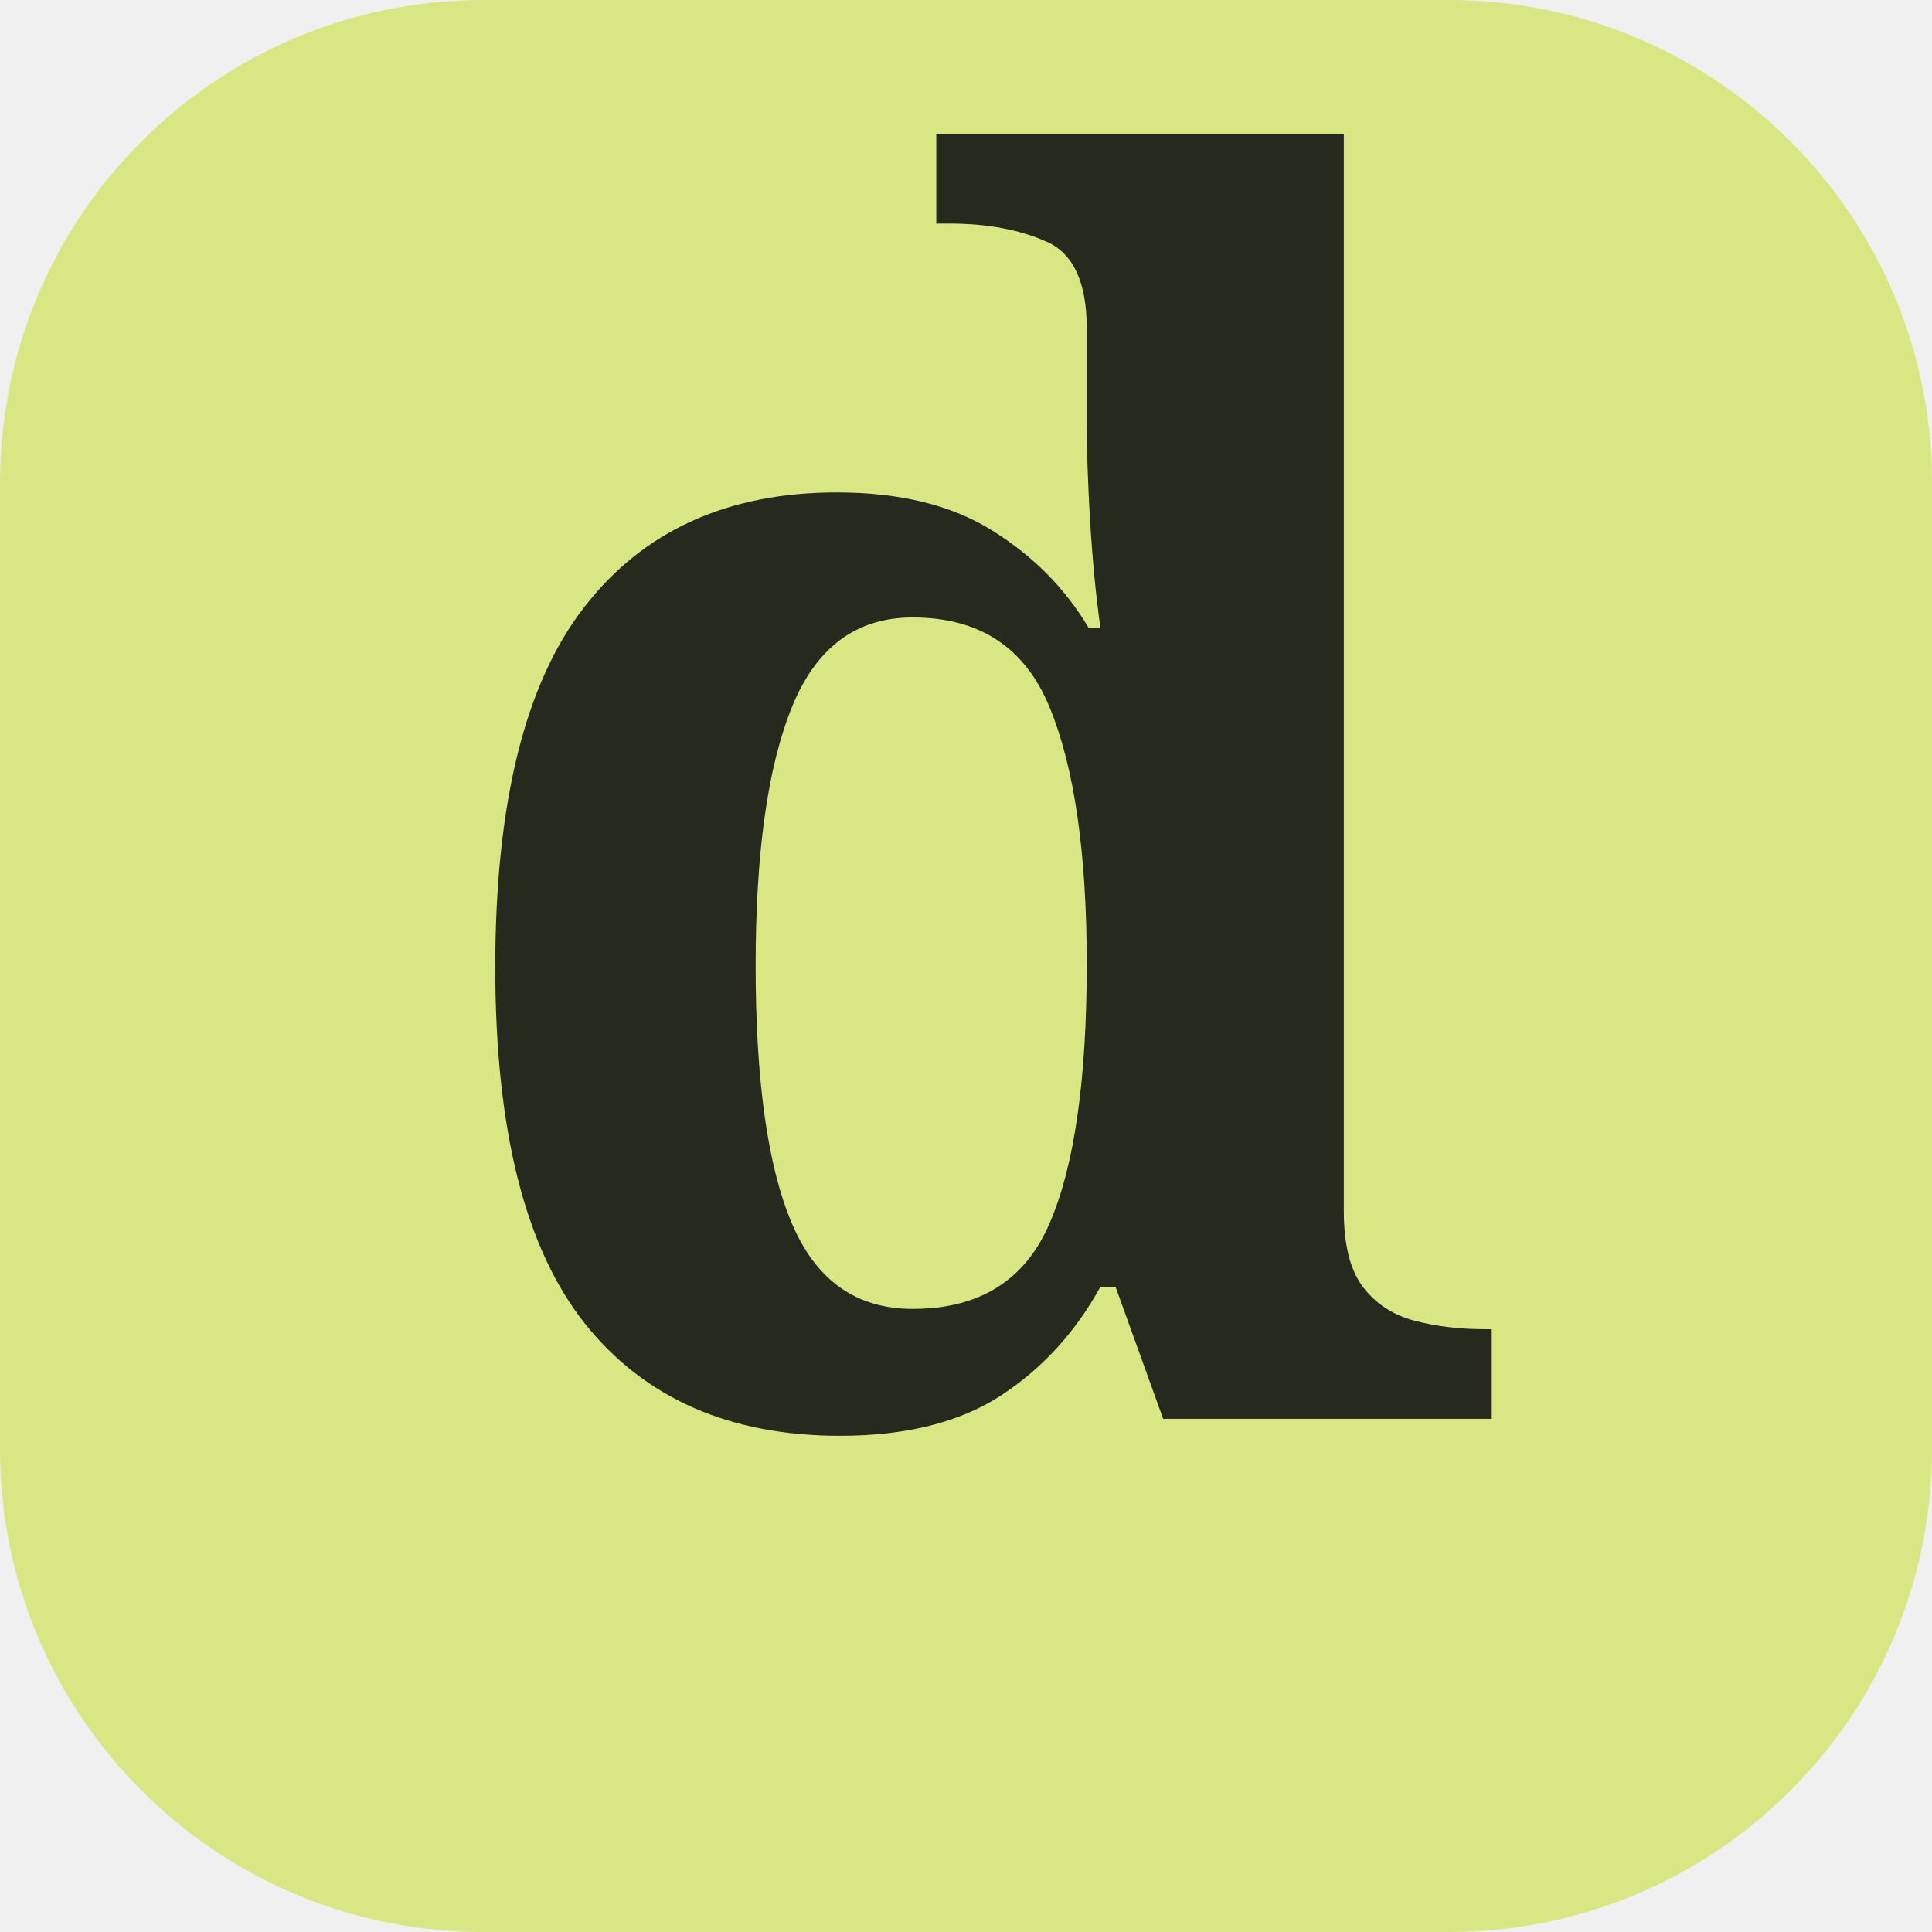
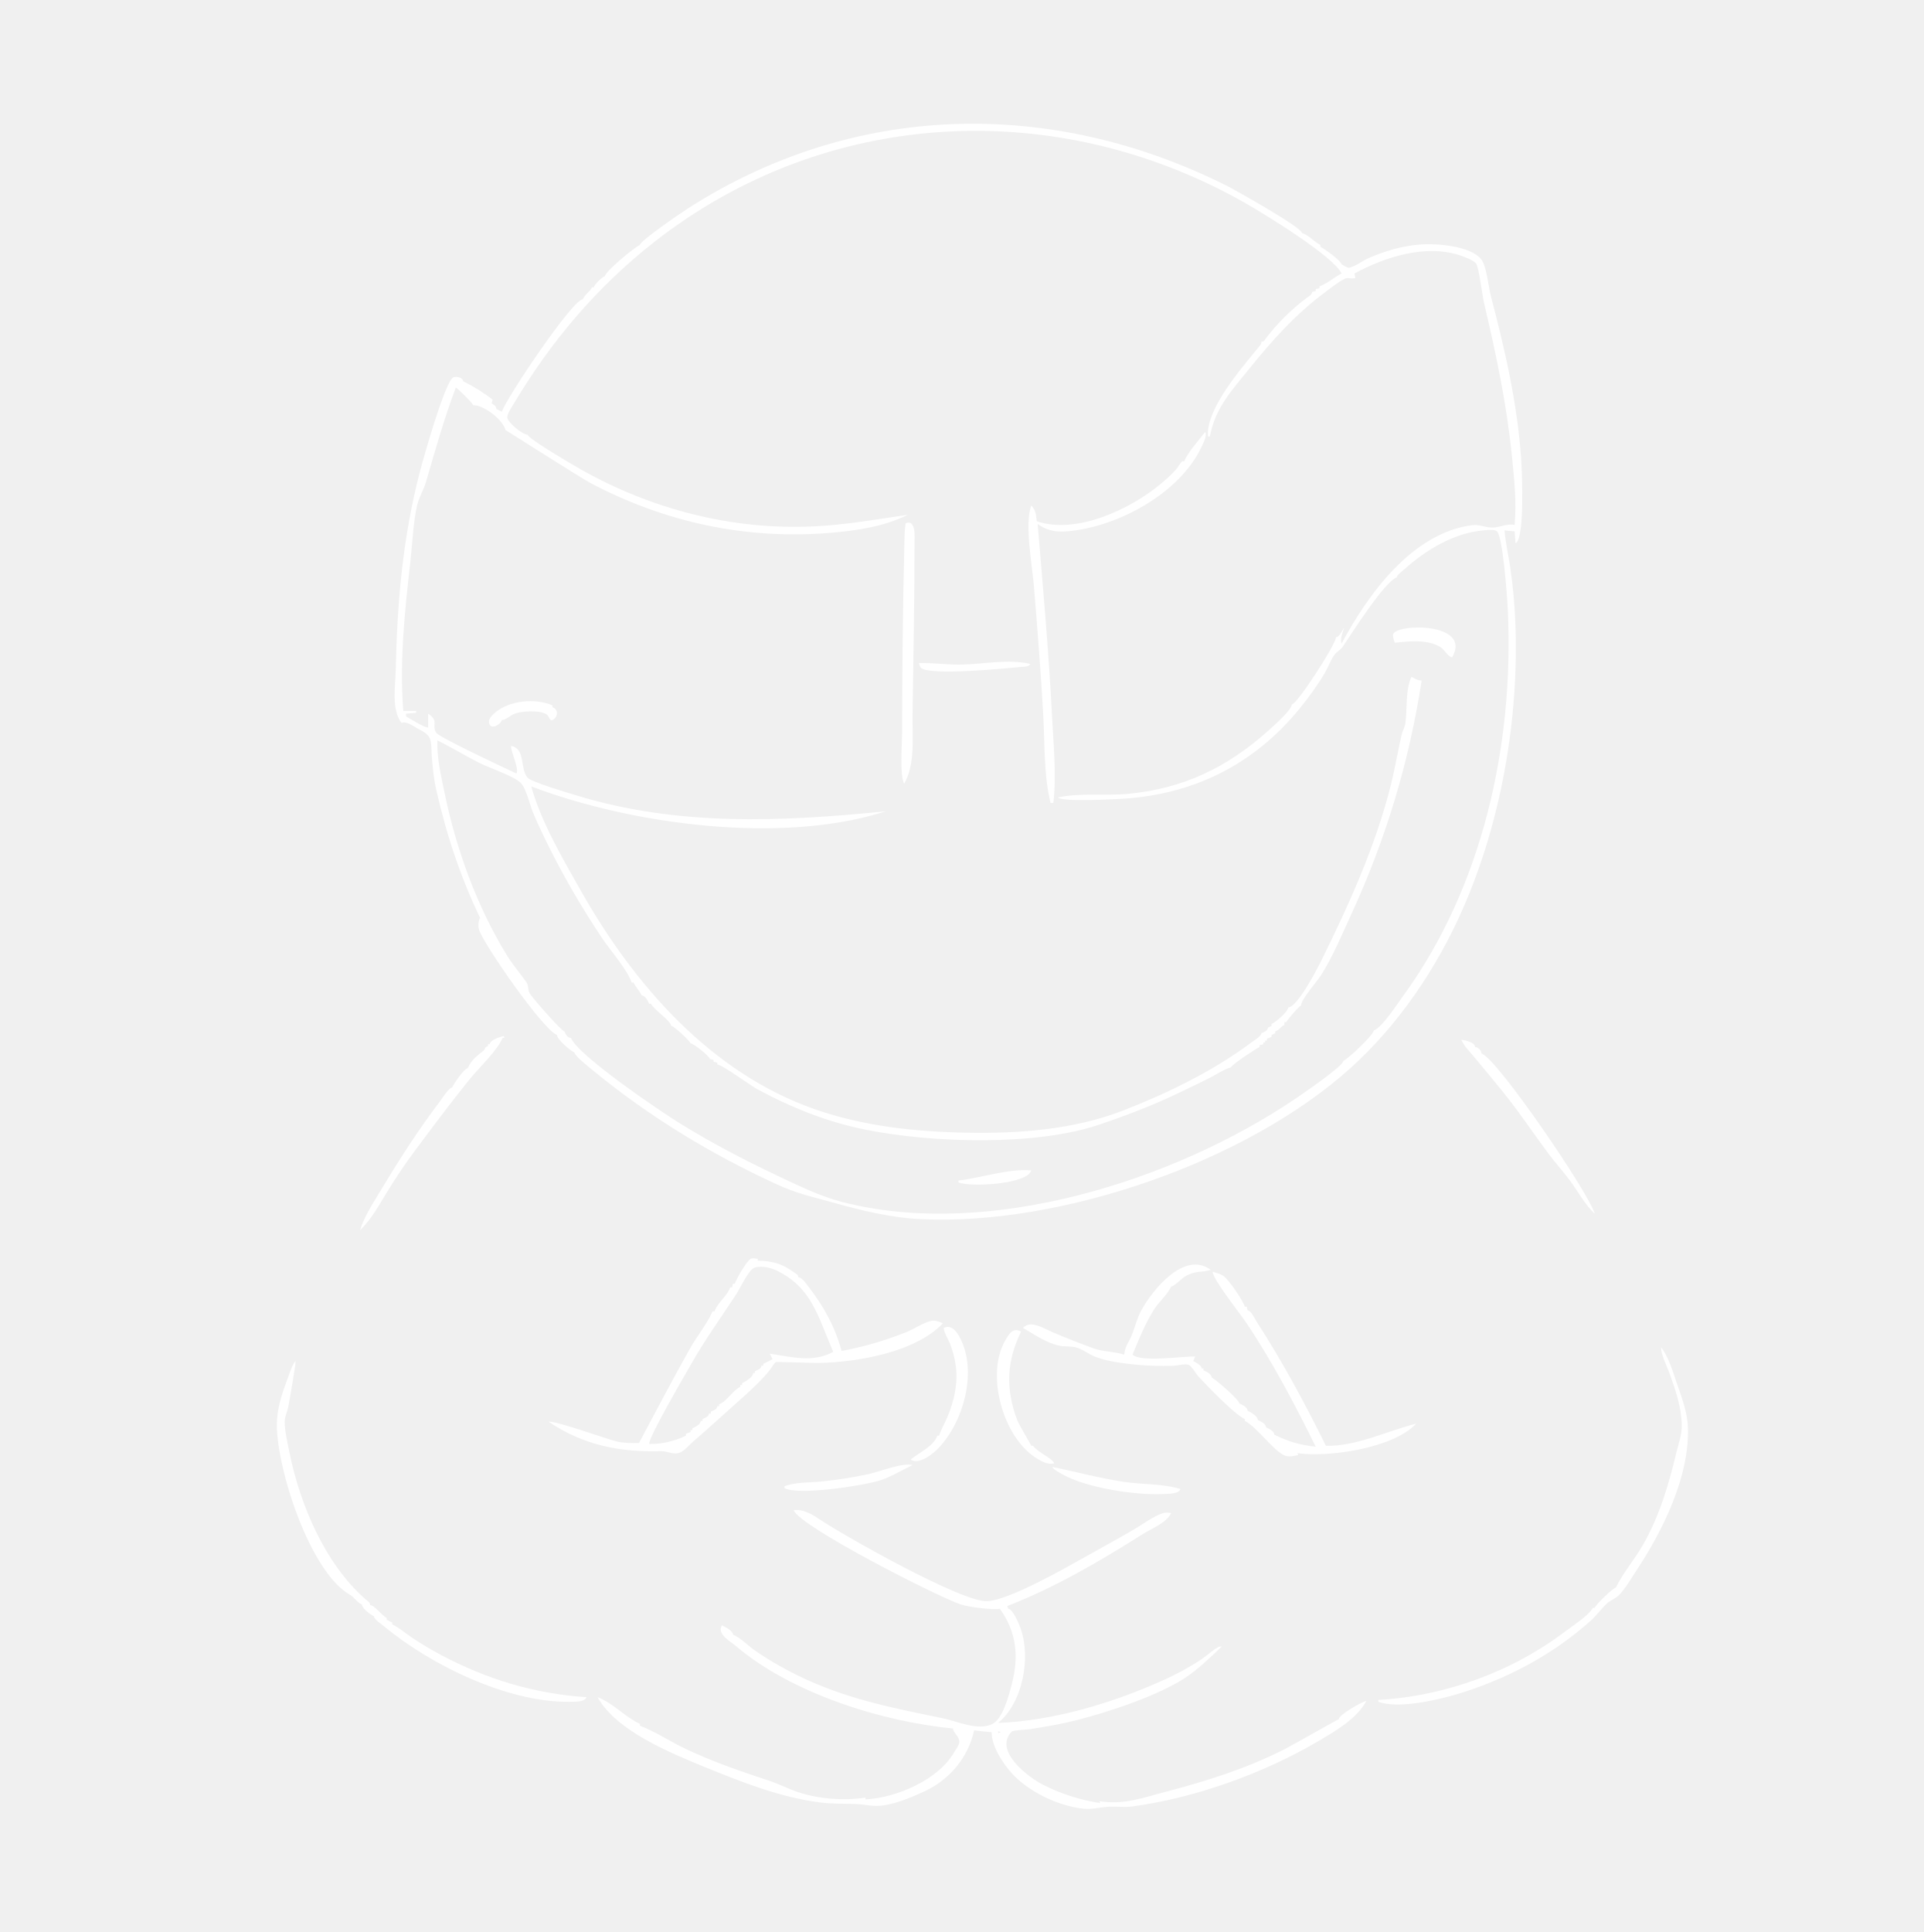
- <svg xmlns="http://www.w3.org/2000/svg" viewBox="0 0 64 64">
-   <rect width="64" height="64" rx="16" fill="#d8e783" />
-   <text x="32" y="47" text-anchor="middle" font-family="Georgia" font-weight="bold" font-size="56" fill="#26291e">d</text>
+ <svg xmlns="http://www.w3.org/2000/svg" version="1.1" width="2089" height="2098">
+   <g fill="#ffffff">
+     <path d="M522,998c-21.81-45.2-37.21-91.76-48.27-140.65c-2.69-11.89-3.81-24.01-4.81-36.14c-.49-5.91,.08-13.41-1.97-18.99c-1.85-5.06-8.17-8.38-12.66-10.71C448.82,788.68,442,782.88,436,785c-11.06-14.58-6.58-40.05-6.21-57.19c1.58-73.89,7.57-143.69,26.24-215.56C459.77,497.88,483.01,415.51,492,410c3.18-1.95,11,.06,11,4c11.05,5.38,22.35,12.41,32,20c-.33,1.32-.66,2.64-1,4c2.39,1.79,5,2.87,5,6c2,1,4,2,6,3c6.17-16.67,76.95-122,88-122c2.41-5.49,7.48-7.96,10-13c.66,0,1.32,0,2,0c0-2.63,9.65-12,12-12c0-4.86,31.26-30.96,38-34c0-4.4,45.07-35.11,52.19-39.68c180.45-115.78,394.17-120.04,584.3-25.03c10.27,5.13,82.51,45.76,82.51,51.71c7.97,2.62,12.76,9.38,20,13c0,.66,0,1.32,0,2c4.2,1.85,23,15.62,23,19c1.95,.97,6.05,3.97,8.1,3.75c5.34-.6,15.35-7.87,20.83-10.27c18.68-8.18,38.33-13.92,58.77-15.13c17.13-1.02,51.83,1.89,63.74,15.86c6.12,7.19,8.12,30.32,10.66,39.96c15.38,58.52,29.03,117.67,33.04,178.21c.87,13.1,4.06,85.52-6.14,90.62c-.33-4.33-.67-8.67-1-13c-3.67-.33-7.33-.67-11-1c1.15,13.61,4.29,26.97,6.28,40.48c2.98,20.15,4.78,40.46,5.55,60.82c3.92,103.91-15.68,216.31-57.93,311.51c-28.02,63.12-68.73,123.43-120.01,170c-113.08,102.7-314.68,172.09-466.83,165.13c-34.3-1.56-66.4-9.67-99.22-18.82c-21.84-6.09-37.05-9.32-58.18-19.02c-71.72-32.97-137.94-73.13-199-123.17c-3.74-3.07-20.66-16.3-20.66-19.93c-4.51-2-19-14.19-19-19c-16-6.57-78.94-97.66-84.51-113.76c-1.5-4.35-.9-8.94,.51-13.24c.33,.33,.66,.66,1,1ZM962,881c-112.86,36.4-275.74,14.49-385-27c10.63,38.51,34.14,78.4,53.74,113.1c57.49,101.8,140.97,197.92,254.42,237.51c52.88,18.46,108.87,24.36,164.57,25.42c57.06,1.09,116.85-3.38,170.24-24.17c47.82-18.63,97.47-42.65,138.63-73.47c2.9-2.18,11.4-7.2,11.4-10.39c2.83-1.37,7-2.67,7-6c1.32-.66,2.64-1.32,4-2c0-.66,0-1.32,0-2c4.41-1.98,18-13.25,18-18c10.1,0,31.88-42.43,36.47-51.71c30.01-60.84,58.77-124.33,75.21-190.35c4.42-17.74,7.39-35.71,11.45-53.5c1.03-4.53,3.55-8.5,4.21-13.1c2.12-14.91-.07-36.88,6.66-50.34c3.75,2,6.63,4,11,4c-13.42,87.93-39.08,172.89-76.3,253.64c-10.15,22-20.05,46.05-33.04,66.47c-4.29,6.74-21.66,26.25-21.66,32.89c-1.82,0-16,16.77-16,18c-.66,0-1.32,0-2,0c0,.99,0,1.98,0,3c-4.76,2-4.77,5.26-10,7c0,.66,0,1.32,0,2c-1.32,.66-2.64,1.32-4,2c0,.66,0,1.32,0,2c-1.65,.66-3.3,1.32-5,2c0,.66,0,1.32,0,2c-.66,0-1.32,0-2,0c0,.66,0,1.32,0,2c-.66,0-1.32,0-2,0c0,.66,0,1.32,0,2c-1.32,.33-2.64,.66-4,1c0,.66,0,1.32,0,2c-4.43,2.03-31,19.6-31,22c-8.08,2.37-15.1,7.33-22.55,11.16c-11.08,5.7-22.45,10.94-33.66,16.38c-27.88,13.51-57.6,24.8-86.93,34.73c-69.3,23.47-181.5,19.87-253,5.63c-42.65-8.5-80.53-23.72-118.67-44.3c-7.61-4.11-37.92-26.6-43.19-26.6c0-.66,0-1.32,0-2c-1.32-.33-2.64-.66-4-1c0-.66,0-1.32,0-2c-1.32-.33-2.64-.66-4-1c0-2.69-17.83-17-21-17c-1.02-3.05-18.2-19-21-19c0-4.99-18.75-17.5-22-24c-.66,0-1.32,0-2,0c-1.44-3.25-4.25-9-8-9c-2.41-5.18-6.5-8.99-9-14c-.66,0-1.32,0-2,0c-4.72-14.26-23.2-34.92-32.07-48.23c-20.63-30.93-39.57-63.02-56.27-96.24c-6.67-13.28-13.2-26.76-18.91-40.49c-3.65-8.75-6.99-25.73-13.45-32.09c-7-6.91-32.88-15.77-42.97-20.7C506.2,821.37,491.09,811.89,475,804c-.68,18.69,4.18,39.45,7.97,57.73c12.63,60.89,35.28,123.43,68.08,176.5c6.34,10.25,14.12,18.92,20.86,28.7c2.33,3.38,1.08,8.15,3.51,12.01c3.46,5.49,34.64,41.06,37.58,41.06c1.44,3.2,3.15,7,7,7c7.93,19.42,96.63,79.37,118,92.62c34.23,21.23,69.28,39.53,105.62,56.79c22.49,10.69,47.55,22.87,71.7,29.04c158.53,40.51,358.97-22.87,491.08-111.98c7.58-5.11,52.6-35.81,52.6-41.47c5.31-2.2,33-28.35,33-33c8.85-2.95,25.63-28.88,31.74-37.26c86.6-118.74,120.47-273,113.91-418.15c-.74-16.45-5.15-76.21-11.2-85.89c-2.16-3.45-11.96-2.02-15.72-1.71c-31.23,2.58-62.27,21.27-85.11,41.9c-2.34,2.12-8.62,6.45-8.62,9.11c-13.18,4.39-48.92,60.88-58.53,74.98c-2.81,4.12-6.84,5.86-9.2,9.14c-4.11,5.7-6.92,13.73-10.6,19.94c-7.91,13.37-17.15,26.04-26.95,38.1c-50.63,62.25-118.02,94.92-197.85,98.52c-9.78,.45-60.01,3.18-64.87-1.68c23.75-5.25,51.55-1.63,76.01-3.93c60.03-5.63,107.75-28.6,152.3-68.49c5.2-4.66,25.69-22.65,25.69-28.58c5.64,0,48-65.41,48-73c3.6,0,7.07-7.82,9-11c-1.57,5.47-4.83,12.51-3,18c28.53-53.44,76.55-120.11,141.8-128.72c7.99-1.05,14,2.6,21.62,2.65c8.97,.05,15.16-4.63,24.58-2.93c2.19-25.57-.3-47.92-2.8-73.22c-5.67-57.34-17.23-111.88-30.45-167.86c-1.7-7.19-5.57-39.31-8.75-42.92c-3.25-3.69-12.28-6.99-16.92-8.55c-37.63-12.65-81.63,1.5-115.08,19.55c.33,1.65,.66,3.3,1,5c-4.02,.8-5.56-.08-9,0c-4.46,.11-19.21,11.89-23.26,14.9c-32.71,24.27-57.54,52.09-83.02,83.6c-19.51,24.12-36.93,42.62-42.72,73.5c-.66,0-1.32,0-2,0c-2.59-29.82,36.44-74.25,54.6-96.56c3.4-4.23,3.4-4.23,3.4-6.44c2.69,0,2.92-.97,4.44-2.99c12.41-16.57,27.75-31.7,44.26-44.17c2.5-1.9,6.3-3.6,6.3-6.84c.66-.17,.66-.17,4-1c0-.66,0-1.32,0-2c.66-.17,.66-.17,4-1c0-.66,0-1.32,0-2c8.5-3.06,15.9-9.76,24-14c-8.24-18.46-84.39-65.05-104.82-76.66c-204.54-116.17-454.89-103.72-641.35,42.23c-62.54,48.95-112.43,108-152.98,176.08c-1.91,3.21-7.81,11.66-6.85,15.35c1.4,5.37,16.28,18,22,18c0,4.17,50.04,33.34,57.66,37.65c76.95,43.47,164.28,66.08,252.83,61.97c34.4-1.59,68.49-7.59,102.51-12.62c-26.04,12.9-55.47,17.2-84.13,19.61c-91.39,7.67-180.14-11.39-261.07-54.37C630.41,518.73,549.34,467,549,467c-2.98-11.35-23.12-27-35-27c-1.1-2.68-17.43-19-19-19c-12.87,34.04-22.22,67.7-32.4,102.49c-2.55,8.72-7.44,16.15-9.52,25.1c-4.51,19.47-5.11,41.1-7.36,61.02C439.66,663.22,433.76,718.01,438,772c4.67,0,9.33,0,14,0c0,.66,0,1.32,0,2c-3.67,.33-7.33,.67-11,1c0,.99,0,1.98,0,3c4.88,2.57,19.12,12,24,12c0-5,0-10,0-15c12.43,8.13,3.18,12.5,9,21c3.26,4.76,76.54,39.22,87,44c2.92-5.84-6-22.33-6-30c16.1,2.97,9.42,24.45,17.86,34.39c4.15,4.88,44.21,16.59,52.55,19.16C735.95,897.54,848.61,892.38,962,881ZM524,1002c1,2,1,2,1,2Z" />
+     <path d="M1127,569c5.75,69.71,12.11,139.4,15.61,209.27c1.52,30.34,4.94,63.64,1.39,93.73c-.99,0-1.98,0-3,0c-7.41-29.63-6.23-64.14-7.92-94.64c-2.61-47.31-6.34-94.52-10.27-141.74c-1.9-22.7-10.2-66.76-2.81-86.62c5.03,4.69,5.21,10.51,6,17c43.08,14.71,101.68-13.05,134.66-40.55c5.73-4.78,11.54-9.91,16.51-15.5c1.97-2.21,4.68-7.39,6.83-8.95c.54-.39,1.33,0,2,0c5.45-11.63,15.14-21.89,23-32c2.14,4.28-2.02,11.91-3.9,15.96c-22.07,47.53-82.33,81.86-132.46,90.25c-16.36,2.73-31.66,4.29-45.64-6.21Z" />
+     <path d="M982,851c-5.02-8.71-2.28-43.46-2.26-54.97c.11-66.06,.66-132.09,2.33-198.13c.09-3.74,.27-29.33,1.93-29.9c11.08-3.82,9.23,15.37,9.23,21.28c0,62.12-1.22,124.34-2.14,186.46c-.36,24,3.2,54.18-9.09,75.26Z" />
+     <path d="M1577,714c-5.59-2-8.06-8.92-13.86-12.08c-13.95-7.59-32.85-5.74-48.14-3.92c-1.05-1.84-2.46-7.16-2-9c3.07-12.29,86.6-13.32,64,25Z" />
+     <path d="M998,720c15.64-.33,31.14,2.03,46.86,1.68c24.3-.55,50.4-6.31,74.14-.68c-1.71,3.42-6.72,2.87-10.36,3.23c-15.56,1.55-99.89,9.97-108.64,.77c-.9-.95-1.63-3.72-2-5Z" />
+     <path d="M545,782c-1.88,5.64-13.43,11.47-13.94,1.89c-.2-3.75,3.79-7.66,6.47-9.92c15.9-13.45,43.68-16.11,62.47-7.97c0,.66,0,1.32,0,2c6.89,2.3,6.11,10.84,0,14c-2.51,1.3-4.08-3.91-5-5c-2.71-3.2-9.92-4.25-13.84-4.41c-7.14-.29-16.23,.03-22.86,2.71c-4.07,1.64-9.26,6.7-13.3,6.7Z" />
+     <path d="M391,1336c4.52-15.06,14.91-30.64,22.98-44.09c19.83-33.04,40.32-64.93,63.69-95.68c2.52-3.32,9.9-15.23,13.33-15.23c1.75-4.02,13.31-21,17-21c4.54-9.85,9.32-12.59,17-19c2.55-2.13,.66-3.55,5-5c0-.66,0-1.32,0-2c.66,0,1.32,0,2,0c0-4.78,10.88-7.79,15-9c.33,.66,.66,1.32,1,2c-.66,0-1.32,0-2,0c-7.24,15.46-24.37,30.85-35.34,44.31c-20.99,25.75-40.93,52.66-60.78,79.29c-10.5,14.09-20.23,28.74-29.43,43.71c-9.2,14.94-16.81,29.41-29.45,41.69Z" />
+     <path d="M1732,1318c-10.69-9.8-18.36-24.57-27.09-36.22c-7.49-9.99-15.9-19.25-23.34-29.24c-14.58-19.6-28.14-39.81-43.16-59.12c-11.56-14.87-23.79-29.1-35.71-43.66c-5.21-6.36-12.37-13.25-15.7-20.76c4.29,.72,15,2.8,15,8c3.19,0,7,3.81,7,7c17.57,5.86,117.19,152.5,123,174Z" />
+     <path d="M1120,1271c-4.05,14.99-65.9,18.38-79,13c0-.66,0-1.32,0-2c24.57-2.94,55.09-13.3,79-11Z" />
+     <path d="M596,1544c4.54-2.27,64.72,19.31,74.16,21.42c7.94,1.77,15.75,1.69,23.84,1.58c18.25-34.14,36.05-68.29,55.05-102.03c7.63-13.55,18.61-27.08,24.95-40.97c.66,0,1.32,0,2,0c3.61-10.09,13.76-16.27,17-26c.66,0,1.32,0,2,0c.33-1.32,.66-2.64,1-4c.66,0,1.32,0,2,0c1.83-5.33,12.7-24.32,17.16-26.91c2.28-1.32,5.33-.39,7.84-.09c0,.66,0,1.32,0,2c15.4,.19,26.84,3.38,39.26,12.68c2.34,1.75,4.74,2.29,4.74,5.32c3.93,0,8.54,6.99,10.95,10.1c16.71,21.6,28.85,43.4,36.05,69.9c23.74-4.28,47.09-11.25,69.53-20.07c8.86-3.48,18.91-10.5,27.78-12.55c4.16-.96,8.97,.93,12.69,2.62c-29.56,31.5-93.47,42.35-134.93,43.06c-4.81,.08-45.65-1.25-46.07-1.06c-2.19,.98-4.58,5.68-6.07,7.6c-8.93,11.58-22.06,23.62-32.99,33.29c-16.99,15.03-33.52,30.41-50.76,45.19c-4.22,3.62-9.52,10.13-14.53,12.22c-7.2,3-13.43-1.64-20.62-1.43c-45.05,1.32-84.39-6.59-122.03-31.87Zm240-74c24.31,3.6,46.64,10.08,69-2c-16.8-38.34-23.01-70.04-62.22-88.63c-6.23-2.95-17.99-5.61-24.47-2.16c-5.83,3.1-14.58,21.89-18.62,28.1c-16.59,25.47-33.87,49.13-48.94,75.8C743.9,1493.23,705,1559.46,705,1568c13.39,.42,28.03-3.06,40-9c0-.66,0-1.32,0-2c.83-.33,.83-.33,5-2c0-.66,0-1.32,0-2c.66,0,1.32,0,2,0c0-.66,0-1.32,0-2c3.25-1.44,9-4.25,9-8c.66,0,1.32,0,2,0c0-.66,0-1.32,0-2c2.83-1.37,7-2.67,7-6c.66,0,1.32,0,2,0c0-.66,0-1.32,0-2c2.83-1.36,7-2.67,7-6c.66,0,1.32,0,2,0c0-.66,0-1.32,0-2c9-3.67,14.25-14.63,23-19c0-.66,0-1.32,0-2c.66,0,1.32,0,2,0c0-.66,0-1.32,0-2c3.64-1.64,12-6.69,12-11c.66,0,1.32,0,2,0c0-.66,0-1.32,0-2c2.83-1.37,7-2.67,7-6c.66,0,1.32,0,2,0c0-.66,0-1.32,0-2c3.33-1.67,6.67-3.33,10-5c-.99-1.98-1.98-3.96-3-6Z" />
+     <path d="M1538,1546c-24.38,26.52-95.07,36.93-129,32c.33,.66,.66,1.32,1,2c-4.53,1.13-9.5,2.35-14.09,.78c-12.08-4.13-30.45-31.05-43.91-37.78c0-.66,0-1.32,0-2c-11.13-4.96-41.24-36.28-50.64-46.52c-2.59-2.83-7.29-11.27-10.41-12.36c-4.21-1.48-12.29,.92-17,1.04c-13.53,.35-27.11,.08-40.58-1.28c-14.39-1.46-30.65-3.36-44.16-8.66c-6.65-2.61-12.19-7.26-18.92-9.54c-6.92-2.34-14.04-.85-21.12-2.63c-13.81-3.46-25.99-12.01-38.17-19.05c3.73-3.73,7.91-4.44,12.91-3.28c7.08,1.65,13.9,5.71,20.61,8.53c14.16,5.94,28.88,11.86,43.34,17.02c10.68,3.81,22.29,3.27,33.14,6.73c1.02-9.39,4.74-12.83,8.1-20.94c3.73-9.02,5.5-17.88,10.26-26.7c12.12-22.47,46.93-65.75,75.64-44.36c-11.26,3.44-16.36,.18-28.3,7.38c-3.66,2.21-11.42,10.62-14.7,10.62c-3.71,8.56-13.29,16.61-18.54,24.89c-9.75,15.36-16.49,32.37-23.46,49.11c8.59,8.59,54.55,1.75,68,2c-.66,1.65-1.32,3.3-2,5c2.98,1.88,9,4.46,9,8c.66,0,1.32,0,2,0c0,.66,0,1.32,0,2c3.25,1.44,9,4.25,9,8c4.78,2.16,30,24.31,30,28c3.25,1.44,9,4.25,9,8c3.51,1.62,11,5.72,11,10c3.24,1.44,9,4.25,9,8c3.24,1.44,9,4.25,9,8c15.51,7.63,27.75,11.2,45,13c-22.62-45.72-47.18-92.55-75.66-134.9c-6.12-9.11-36.34-47.19-36.34-55.1c4.06,1.3,9.02,2.38,12.38,5.08c5.93,4.77,20.28,25.6,22.62,32.92c.66,0,1.32,0,2,0c.33,1.32,.66,2.64,1,4c3.76,0,7.76,9.07,9.9,12.38c27.65,42.73,52.61,88.95,75.1,134.62c32.34,.98,66.86-16.2,98-24Z" />
+     <path d="M989,1585c8.93-7.58,25.11-14.33,29-26c.66,0,1.32,0,2,0c2.1-6.89,5.79-12.86,8.6-19.44c7.48-17.57,11.94-36.55,9.55-55.66c-1.07-8.5-3.3-16.83-6.37-24.81c-1.85-4.82-6.78-12.22-6.78-17.09c9.38-4.69,15.79,6.67,19.07,13.71c16.91,36.33,1.78,89.53-25.4,117.41c-6.22,6.37-20.77,17.81-29.67,11.88Z" />
+     <path d="M1145,1589c-7.45,2-14.44-2.36-20.46-6.26c-35.37-22.91-54.17-90.02-32.79-127.04c4.06-7.04,8.31-14.62,17.25-9.7c-15.98,32.39-16.95,62.85-4.05,96.57c1.75,4.56,15.05,26.71,15.05,27.43c.65,0,1.8-.26,2.2,.27c5.45,7.27,19.73,12.6,22.8,18.73Z" />
+     <path d="M1804,1463c7.72,9.64,12.4,25.09,16.35,36.74c5.45,16.05,12.05,32.39,12.79,49.51c2.32,53.66-27.6,113.8-56.67,157.43c-5.47,8.21-10.83,17.7-17.57,24.96c-3.98,4.28-9.67,5.74-13.96,9.85c-6.17,5.91-11.02,12.81-17.47,18.59c-39.22,35.14-85.85,60.42-135.81,76.81c-23.39,7.68-71.15,19.72-94.66,11.11c0-.66,0-1.32,0-2c72.26-4.14,145.03-30.47,202.72-74.22c7.48-5.67,26.37-17.96,30.28-25.78c.66,0,1.32,0,2,0c0-2.41,20.2-22,23-22c7.39-15.53,20.21-30.46,28.98-45.68c18.3-31.74,28.33-65.97,36.78-101.35c2.52-10.55,6.02-18.9,5.76-30.11c-.46-19.59-7.28-39.09-13.99-57.31c-2.85-7.76-8.53-18.36-8.53-26.55Z" />
+     <path d="M321,1478c.61,1.82-6.97,45.16-8.11,50.57c-1.15,5.46-3.79,10.06-3.69,15.77c.18,10.44,2.98,22,5.03,32.25c11.36,56.78,38.46,121.24,82.78,160.12c2.2,1.92,4.99,3.26,4.99,6.29c4.46,0,12.86,11.43,18,14c0,.66,0,1.32,0,2c2,1,4,2,6,3c0,.66,0,1.32,0,2c7.14,3.28,13.59,9.04,20.12,13.46c10.6,7.16,21.59,13.77,32.89,19.77c49.92,26.48,101.48,42.06,157.99,45.77c-1.87,5.6-13.86,4.96-19.47,5.01c-66.57,.58-149.83-39.96-200.16-81.78c-2.8-2.33-11.37-7.94-11.37-11.23c-3.9-1.65-13-8.53-13-13c-3.23,0-8.75-7.84-12.65-10.03c-43.56-24.42-79.47-135.85-79.67-184.5c-.08-16.73,5.28-33.63,11.23-49.1c2.05-5.34,5.22-16.5,9.09-20.37Z" />
+     <path d="M991,1591c-11.29,5.38-23.56,12.87-35.37,16.62c-17.73,5.64-88.31,16.58-103.63,8.38c0-.66,0-1.32,0-2c11.36-4.57,27-3.94,39.22-5.13c17.7-1.74,35.3-4.46,52.69-8.25c10.85-2.37,37.42-12.83,47.09-9.62Z" />
+     <path d="M1143,1593c26.39,5.37,52.01,12.48,78.76,16.35c19.08,2.76,42.16,1.82,60.24,7.65c-1.79,5.38-12.26,5.03-17.68,5.35c-30.12,1.75-85.35-6.64-111.48-21.92c-2.04-1.19-9.84-5.43-9.84-7.43Z" />
+     <path d="M1084,1871c61.34-2.5,125.47-21.96,181.09-47.2c13.85-6.29,27.26-13.6,39.92-22.03c5.96-3.97,12.24-10.17,18.43-13.31c1.1-.56,2.37-.46,3.56-.46c-12.22,11.48-25.8,24.74-39.77,33.94c-29.94,19.72-83.65,37.31-118.69,46.23c-16.55,4.2-33.43,6.98-50.29,9.63c-3.21,.5-17.87,1.05-19.37,2.57c-20.23,20.43,17.18,49.25,34.05,57.79c19.44,9.86,40.5,16.64,62.07,19.84c-.33-.66-.66-1.32-1-2c27.45,4.07,46.72-3.68,72.57-10.41c44.36-11.55,87.34-25.24,128.4-45.98c6.83-3.45,58.14-32.61,59.03-32.61c0-4.85,24.36-18.59,30-20c-10.17,19.22-33.44,32.67-51.63,43.42c-59.19,35-134.04,62-202.32,71.21c-9.1,1.22-18.33-.27-27.46,.44c-9.24,.72-16.53,3.01-26.08,2.01c-27.1-2.85-59.8-18.45-78.02-38.91c-9.83-11.03-21.49-28.97-21.49-44.17c-6.37-.49-12.67-1.05-19-2c-6.35,29.48-27.09,54.05-54.33,66.44c-14.01,6.38-28.71,12.72-44.01,15.07c-11.22,1.72-19.65-1.1-30.45-1.49c-13.08-.47-25.58-.03-38.68-1.72c-43.41-5.58-84.86-21.99-125.11-38.48c-37.4-15.33-96.03-39.11-116.42-75.82c17.33,6.63,29.5,21.38,46,29c0,.66,0,1.32,0,2c16.86,6.41,33.07,17.29,49.51,25.09c29.12,13.81,59.88,24.47,90.47,34.52c10.94,3.6,21.01,8.9,31.82,12.52c22.31,7.46,49.93,9.59,73.2,5.87c0,.66,0,1.32,0,2c33.23-1.59,79.24-21.31,96.12-50.93c1.63-2.86,5.28-7.4,5.68-10.55c.86-6.69-6.8-10.94-6.8-15.52c-77.49-7.43-175.48-38.33-235.36-89.23c-6.51-5.52-21.38-13.32-15.64-22.77c3.58,1.68,12,5.89,12,10c8.38,3.49,16.54,12.22,24.16,17.5c14.62,10.13,30.19,19.06,46.15,26.9c51.05,25.11,102.2,35.17,157.28,46.4c15.73,3.21,38.65,14.29,54.41,6.2c11.41-5.86,17.98-31.85,20.97-43.4c7.74-29.93,5.08-56.23-12.97-81.6c-8.58,1.38-34.25-1.87-42.78-4.77c-25.64-8.72-174.31-84.34-181.22-102.23c10.95-1.56,21.02,5.11,29.69,10.9c24.34,16.25,152.98,89.37,180.59,87.86c24.29-1.33,85.55-36.41,108.73-49.44c17.26-9.7,34.72-19.15,51.78-29.19c9.38-5.53,19.43-13.31,29.73-16.83c3.25-1.11,6.16-.77,9.48-.3c-5.24,10.88-21.12,16.73-31.16,23.07c-46.32,29.29-95.65,58.15-146.84,77.93c.33,.99,.66,1.98,1,3c4.91,0,11.79,16.63,13.47,21.35c11.31,31.85,2.43,80.62-24.47,102.65Zm3,10c-.99-.33-1.98-.66-3-1c0,.66,0,1.32,0,2c.99-.33,1.98-.66,3-1Z" />
+   </g>
</svg>
